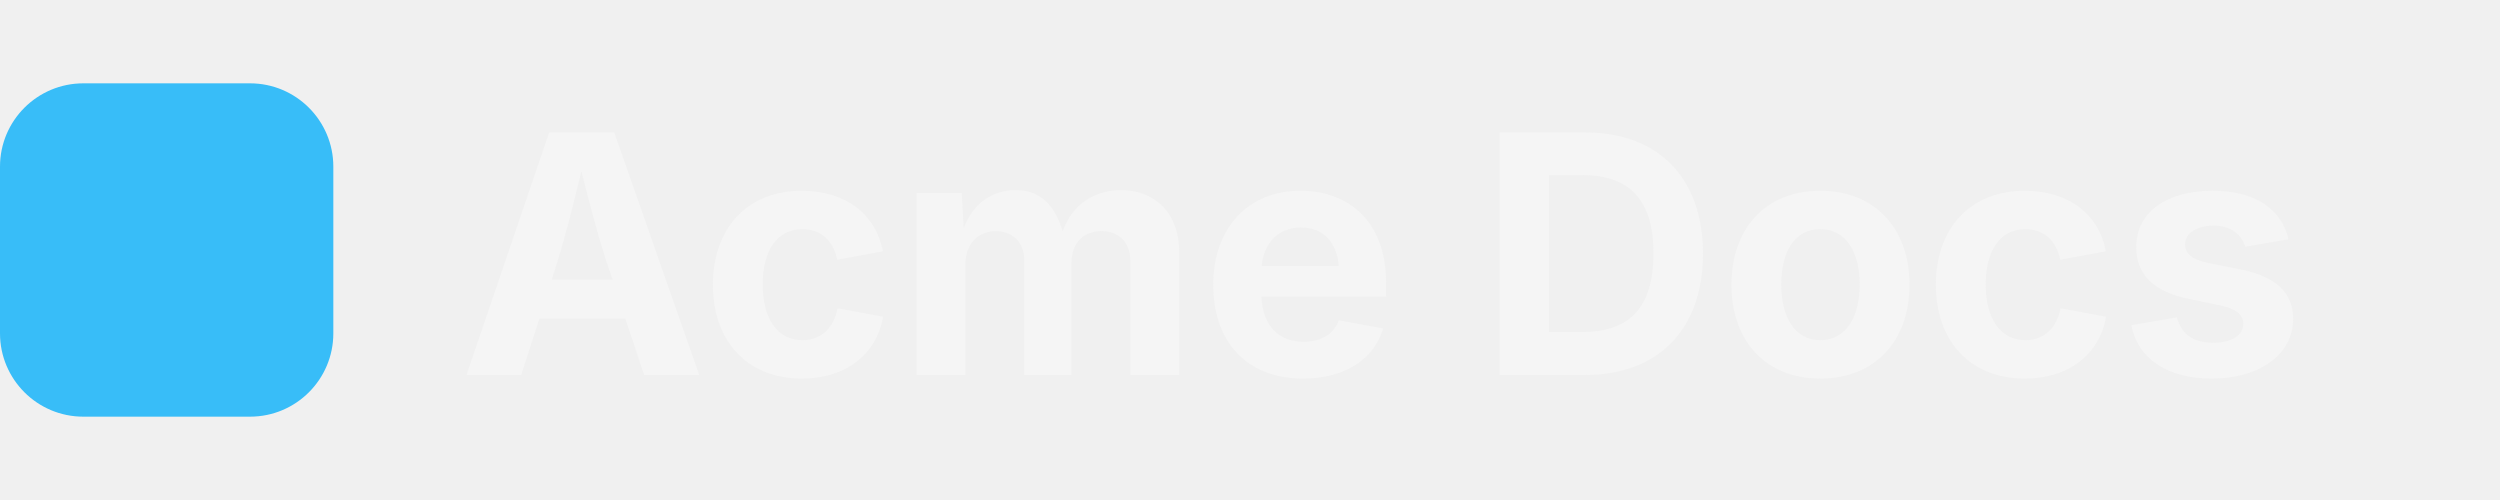
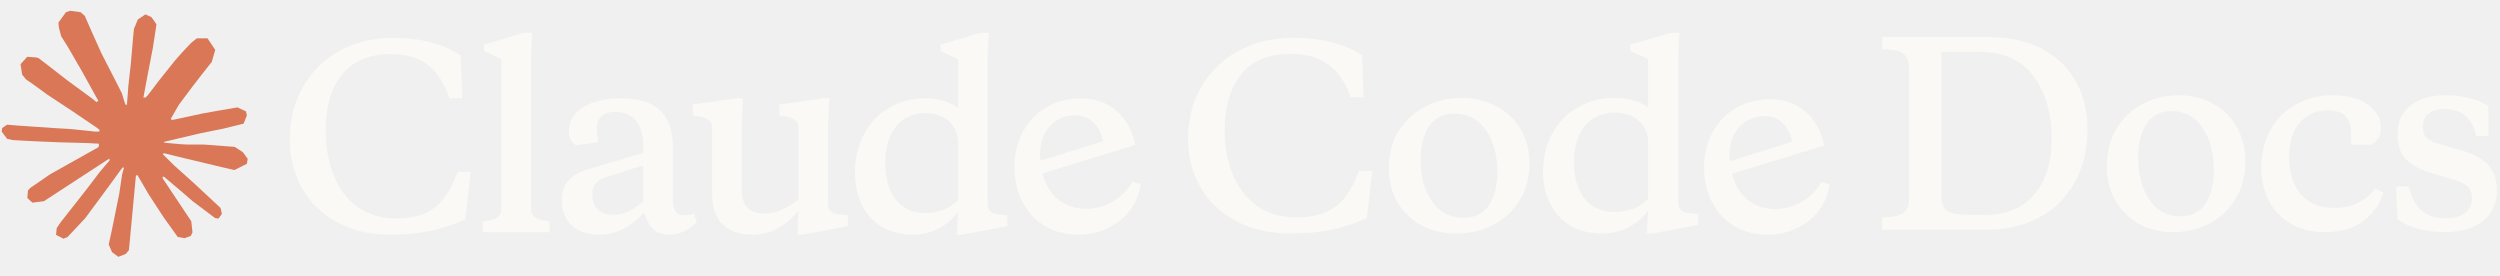
- <svg xmlns="http://www.w3.org/2000/svg" viewBox="0 0 120 24" height="24">
-   <rect x="0" y="4" width="16" height="16" rx="4" fill="#38bdf8" />
-   <text x="22" y="18" font-family="system-ui, -apple-system, sans-serif" font-size="16" font-weight="700" fill="#f5f5f5">Acme Docs</text>
+ <svg xmlns="http://www.w3.org/2000/svg" width="254" height="28" viewBox="0 0 254 28" fill="none">
+   <g clip-path="url(#clip0_1482_1371)">
+     <path d="M5.073 17.719L9.991 14.961L10.072 14.72L9.991 14.585H9.748L8.924 14.535L6.113 14.46L3.681 14.36L1.317 14.234L0.723 14.109L0.169 13.369L0.223 13.006L0.723 12.668L1.439 12.73L3.019 12.843L5.397 13.006L7.113 13.106L9.667 13.369H10.072L10.126 13.207L9.991 13.106L9.883 13.006L7.424 11.339L4.762 9.584L3.371 8.568L2.628 8.054L2.249 7.578L2.087 6.525L2.763 5.773L3.681 5.836L3.911 5.898L4.843 6.613L6.829 8.155L9.424 10.06L9.802 10.373L9.954 10.271L9.978 10.198L9.802 9.91L8.397 7.365L6.897 4.77L6.221 3.692L6.046 3.053C5.978 2.785 5.938 2.563 5.938 2.288L6.708 1.235L7.14 1.097L8.181 1.235L8.613 1.611L9.261 3.091L10.302 5.41L11.923 8.568L12.396 9.509L12.653 10.373L12.747 10.637H12.909V10.486L13.044 8.706L13.288 6.525L13.531 3.717L13.612 2.928L14.004 1.975L14.787 1.461L15.395 1.749L15.895 2.464L15.828 2.928L15.531 4.858L14.95 7.879L14.571 9.91H14.787L15.044 9.646L16.071 8.293L17.787 6.137L18.544 5.284L19.435 4.344L20.003 3.893H21.084L21.867 5.071L21.516 6.287L20.408 7.691L19.489 8.882L18.172 10.647L17.355 12.066L17.428 12.183L17.625 12.166L20.597 11.527L22.205 11.238L24.123 10.912L24.988 11.314L25.083 11.727L24.745 12.567L22.691 13.069L20.286 13.557L16.705 14.4L16.666 14.432L16.712 14.502L18.327 14.648L19.016 14.686H20.705L23.853 14.924L24.677 15.463L25.164 16.127L25.083 16.641L23.813 17.28L22.11 16.879L18.125 15.927L16.76 15.588H16.571V15.701L17.706 16.817L19.8 18.697L22.408 21.129L22.543 21.73L22.205 22.207L21.854 22.157L19.557 20.427L18.665 19.65L16.666 17.957H16.53V18.133L16.99 18.81L19.435 22.483L19.557 23.611L19.381 23.974L18.746 24.2L18.057 24.075L16.611 22.056L15.139 19.8L13.95 17.769L13.806 17.86L13.099 25.416L12.774 25.804L12.018 26.093L11.383 25.616L11.045 24.839L11.383 23.297L11.788 21.292L12.112 19.7L12.409 17.719L12.591 17.058L12.575 17.013L12.43 17.038L10.937 19.085L8.667 22.157L6.87 24.075L6.438 24.25L5.695 23.861L5.762 23.172L6.181 22.558L8.667 19.399L10.167 17.431L11.133 16.301L11.124 16.138L11.07 16.133L4.465 20.439L3.29 20.59L2.776 20.113L2.844 19.336L3.087 19.085L5.073 17.719Z" fill="#D97757" />
+     <path d="M53.947 5.492V21.073C53.947 22.099 54.473 22.324 55.848 22.499V23.599H49.045V22.499C50.421 22.324 50.946 22.099 50.946 21.073V6.017L49.17 5.191V4.541L53.172 3.341H54.072L53.947 5.492Z" fill="#FAF9F5" />
+     <path d="M40.241 22.199C41.417 22.199 42.392 22.024 43.168 21.674C44.743 20.973 45.694 19.648 46.494 17.447H47.82L47.269 22.274C45.144 23.274 42.742 23.849 39.716 23.849C37.59 23.849 35.739 23.424 34.189 22.549C31.087 20.823 29.437 17.722 29.437 14.22C29.437 12.144 29.912 10.319 30.837 8.743C32.688 5.592 36.014 3.841 39.916 3.841C42.692 3.841 44.968 4.441 46.794 5.617L46.969 9.993H45.669C44.593 6.817 42.718 5.492 39.666 5.492C35.139 5.492 33.088 8.668 33.088 13.245C33.088 14.871 33.338 16.346 33.864 17.697C34.889 20.423 37.065 22.199 40.241 22.199Z" fill="#FAF9F5" />
+     <path fill-rule="evenodd" clip-rule="evenodd" d="M69.429 21.874C68.704 21.874 68.354 21.298 68.354 20.173V14.946C68.354 11.369 66.453 9.993 63.026 9.993C60 9.993 57.799 11.244 57.799 13.32C57.799 13.945 58.024 14.42 58.474 14.746L60.775 14.445C60.675 13.745 60.625 13.32 60.625 13.145C60.625 11.969 61.251 11.369 62.526 11.369C64.402 11.369 65.352 12.695 65.352 14.821V15.521L60.6 16.947C59.025 17.372 58.124 17.747 57.524 18.622C57.224 19.073 57.074 19.673 57.074 20.398C57.074 22.424 58.474 23.849 60.85 23.849C62.576 23.849 64.102 23.074 65.427 21.599C65.903 23.074 66.628 23.849 67.928 23.849C68.979 23.849 69.929 23.424 70.78 22.599L70.53 21.724C70.154 21.824 69.804 21.874 69.429 21.874ZM65.352 20.498C64.127 21.424 63.401 21.824 62.276 21.824C60.975 21.824 60.175 21.073 60.175 19.748C60.175 18.847 60.6 18.322 61.501 18.022L65.352 16.797V20.498Z" fill="#FAF9F5" />
+     <path fill-rule="evenodd" clip-rule="evenodd" d="M110.372 21.223C112.298 21.223 114.124 20.123 115.049 18.472L115.899 18.697C115.524 21.649 112.848 23.849 109.572 23.849C105.72 23.849 103.069 21.023 103.069 16.947C103.069 12.87 105.945 9.993 109.797 9.993C112.673 9.993 114.699 11.719 115.349 14.721L105.908 17.617C106.485 19.858 108.087 21.223 110.372 21.223ZM112.073 14.345C111.723 12.67 110.697 11.719 109.272 11.719C107.146 11.719 105.67 13.32 105.67 15.621C105.67 15.863 105.68 16.098 105.698 16.328L112.073 14.345Z" fill="#FAF9F5" />
+     <path fill-rule="evenodd" clip-rule="evenodd" d="M100.343 20.598V5.492L100.468 3.341H99.567L95.566 4.541V5.191L97.341 6.017V10.969C96.466 10.319 95.316 9.993 93.94 9.993C89.963 9.993 86.862 13.02 86.862 17.547C86.862 21.273 89.088 23.849 92.764 23.849C94.665 23.849 96.316 22.924 97.341 21.498L97.216 23.849H97.742L102.344 22.974V21.849L101.693 21.799C100.618 21.699 100.343 21.474 100.343 20.598ZM97.341 20.323C96.541 21.148 95.365 21.649 94.04 21.649C91.314 21.649 89.938 19.498 89.938 16.621C89.938 13.395 91.514 11.494 94.015 11.494C95.916 11.494 97.341 12.595 97.341 14.62V20.323Z" fill="#FAF9F5" />
+     <path d="M84.136 12.57V20.598C84.136 21.474 84.411 21.699 85.486 21.799L86.136 21.849V22.974L81.534 23.849H81.009L81.134 21.398C79.959 22.824 78.383 23.849 76.457 23.849C73.931 23.849 72.355 22.524 72.355 19.723V13.12C72.355 12.294 72.005 11.969 70.83 11.794L70.38 11.719V10.619L74.731 9.993H75.482L75.357 12.57V19.298C75.357 20.973 76.232 21.699 77.658 21.699C78.933 21.699 80.009 21.148 81.134 20.273V13.12C81.134 12.294 80.784 11.969 79.609 11.794L79.183 11.719V10.619L83.535 9.993H84.261L84.136 12.57Z" fill="#FAF9F5" />
+     <path d="M167.859 23.723H167.324L167.451 21.386C166.925 22.099 166.254 22.67 165.439 23.101C164.64 23.515 163.757 23.723 162.789 23.723C161.532 23.723 160.454 23.457 159.554 22.927C158.653 22.38 157.966 21.635 157.49 20.69C157.014 19.729 156.777 18.652 156.777 17.459C156.777 15.967 157.099 14.65 157.745 13.507C158.39 12.363 159.265 11.485 160.369 10.872C161.473 10.258 162.679 9.952 163.987 9.952C165.396 9.952 166.551 10.275 167.451 10.921V6L165.643 5.179V4.533L169.719 3.34H170.636L170.509 5.478V20.491C170.509 20.922 170.602 21.22 170.789 21.386C170.976 21.535 171.341 21.635 171.884 21.684L172.547 21.734V22.853L167.859 23.723ZM164.063 11.443C162.789 11.443 161.779 11.891 161.031 12.786C160.284 13.681 159.91 14.932 159.91 16.539C159.91 17.964 160.258 19.157 160.955 20.118C161.651 21.063 162.696 21.535 164.088 21.535C164.768 21.535 165.396 21.419 165.974 21.187C166.551 20.955 167.044 20.632 167.451 20.218V14.55C167.451 13.54 167.129 12.769 166.483 12.239C165.838 11.709 165.031 11.443 164.063 11.443Z" fill="#FAF9F5" />
+     <path d="M147.98 23.723C146.622 23.723 145.424 23.441 144.388 22.877C143.352 22.297 142.545 21.51 141.968 20.516C141.39 19.505 141.102 18.362 141.102 17.086C141.102 15.661 141.433 14.409 142.095 13.332C142.758 12.255 143.649 11.427 144.77 10.847C145.891 10.25 147.131 9.952 148.49 9.952C149.849 9.952 151.046 10.242 152.082 10.822C153.135 11.385 153.95 12.172 154.528 13.183C155.105 14.194 155.394 15.329 155.394 16.589C155.394 18.014 155.063 19.265 154.4 20.342C153.738 21.419 152.838 22.256 151.7 22.852C150.579 23.433 149.339 23.723 147.98 23.723ZM148.694 22.132C149.832 22.132 150.689 21.709 151.267 20.864C151.844 20.019 152.133 18.884 152.133 17.459C152.133 15.735 151.742 14.318 150.961 13.208C150.197 12.098 149.135 11.543 147.776 11.543C146.639 11.543 145.781 11.965 145.203 12.81C144.626 13.656 144.337 14.791 144.337 16.216C144.337 17.939 144.719 19.356 145.484 20.466C146.265 21.577 147.335 22.132 148.694 22.132Z" fill="#FAF9F5" />
+     <path d="M131.712 22.082C132.901 22.082 133.894 21.908 134.693 21.56C135.491 21.212 136.153 20.698 136.68 20.019C137.206 19.34 137.673 18.453 138.081 17.359H139.431L138.871 22.157C137.784 22.654 136.612 23.043 135.355 23.325C134.115 23.59 132.722 23.723 131.177 23.723C129.003 23.723 127.126 23.292 125.546 22.43C123.967 21.568 122.761 20.408 121.929 18.95C121.113 17.492 120.706 15.893 120.706 14.153C120.706 12.098 121.173 10.292 122.107 8.734C123.058 7.16 124.34 5.95 125.954 5.105C127.585 4.26 129.393 3.837 131.381 3.837C134.2 3.837 136.535 4.425 138.387 5.602L138.54 9.877H137.215C136.671 8.32 135.907 7.201 134.922 6.522C133.937 5.826 132.671 5.478 131.126 5.478C128.816 5.478 127.117 6.199 126.03 7.64C124.96 9.065 124.425 10.913 124.425 13.183C124.425 14.791 124.689 16.274 125.215 17.633C125.742 18.975 126.548 20.052 127.635 20.864C128.739 21.676 130.098 22.082 131.712 22.082Z" fill="#FAF9F5" />
+     <path fill-rule="evenodd" clip-rule="evenodd" d="M180.396 21.24C182.31 21.24 184.125 20.146 185.044 18.506L185.89 18.73C185.517 21.663 182.857 23.85 179.601 23.85C175.773 23.85 173.138 21.041 173.138 16.989C173.138 12.938 175.996 10.079 179.824 10.079C182.683 10.079 184.696 11.794 185.343 14.777L175.96 17.656C176.533 19.883 178.125 21.24 180.396 21.24ZM182.086 14.404C181.738 12.739 180.719 11.794 179.302 11.794C177.19 11.794 175.723 13.385 175.723 15.672C175.723 15.913 175.733 16.146 175.751 16.375L182.086 14.404Z" fill="#FAF9F5" />
+     <path d="M248.411 23.583C247.407 23.583 246.487 23.466 245.65 23.232C244.83 22.997 244.144 22.679 243.592 22.278L243.442 18.939H244.747C244.981 20.027 245.399 20.839 246.002 21.374C246.604 21.91 247.416 22.177 248.436 22.177C249.29 22.177 249.951 22.002 250.419 21.65C250.905 21.282 251.147 20.763 251.147 20.094C251.147 19.559 250.972 19.149 250.62 18.864C250.269 18.58 249.708 18.337 248.938 18.136L247.131 17.609C245.96 17.274 245.073 16.814 244.471 16.229C243.885 15.626 243.592 14.764 243.592 13.643C243.592 12.405 244.027 11.434 244.897 10.732C245.767 10.029 246.947 9.677 248.436 9.677C250.143 9.677 251.607 10.037 252.829 10.757V13.819H251.574C251.373 12.865 251.005 12.171 250.47 11.736C249.934 11.301 249.215 11.083 248.311 11.083C247.658 11.083 247.131 11.242 246.73 11.56C246.345 11.861 246.152 12.305 246.152 12.89C246.152 13.376 246.286 13.752 246.554 14.02C246.838 14.271 247.299 14.488 247.934 14.672L249.892 15.225C251.181 15.576 252.135 16.07 252.754 16.706C253.373 17.325 253.682 18.228 253.682 19.416C253.682 20.721 253.197 21.742 252.227 22.479C251.273 23.215 250.001 23.583 248.411 23.583Z" fill="#FAF9F5" />
+     <path d="M232.585 15.927C232.585 17.551 232.978 18.822 233.764 19.743C234.568 20.663 235.714 21.123 237.203 21.123C238.123 21.123 238.927 20.947 239.613 20.596C240.299 20.228 240.876 19.759 241.345 19.19L242.173 19.567C241.805 20.721 241.119 21.684 240.115 22.453C239.127 23.206 237.822 23.583 236.199 23.583C234.827 23.583 233.656 23.29 232.685 22.704C231.714 22.102 230.978 21.307 230.476 20.32C229.991 19.316 229.748 18.228 229.748 17.057C229.748 15.601 230.058 14.313 230.677 13.191C231.313 12.07 232.183 11.209 233.287 10.606C234.392 9.987 235.638 9.677 237.027 9.677C238.483 9.677 239.654 9.987 240.541 10.606C241.445 11.225 241.897 12.028 241.897 13.016C241.897 13.417 241.805 13.769 241.621 14.07C241.437 14.354 241.186 14.564 240.868 14.697H238.885V13.668C238.885 12.865 238.701 12.254 238.333 11.836C237.964 11.418 237.362 11.209 236.525 11.209C235.337 11.209 234.383 11.627 233.664 12.464C232.944 13.284 232.585 14.438 232.585 15.927Z" fill="#FAF9F5" />
+     <path d="M220.831 23.583C219.492 23.583 218.312 23.299 217.292 22.73C216.271 22.144 215.476 21.349 214.907 20.345C214.338 19.324 214.054 18.17 214.054 16.881C214.054 15.442 214.38 14.179 215.033 13.091C215.685 12.003 216.564 11.167 217.668 10.581C218.773 9.979 219.994 9.677 221.333 9.677C222.672 9.677 223.851 9.97 224.872 10.556C225.909 11.125 226.713 11.92 227.282 12.941C227.851 13.961 228.135 15.107 228.135 16.379C228.135 17.818 227.809 19.082 227.156 20.169C226.503 21.257 225.617 22.102 224.495 22.704C223.391 23.29 222.17 23.583 220.831 23.583ZM221.534 21.977C222.655 21.977 223.5 21.55 224.069 20.696C224.638 19.843 224.922 18.697 224.922 17.258C224.922 15.518 224.537 14.087 223.768 12.966C223.015 11.845 221.969 11.284 220.63 11.284C219.509 11.284 218.664 11.711 218.095 12.564C217.526 13.417 217.242 14.564 217.242 16.003C217.242 17.743 217.618 19.174 218.371 20.295C219.141 21.416 220.195 21.977 221.534 21.977Z" fill="#FAF9F5" />
+     <path d="M201.898 3.754C204.14 3.754 206.022 4.172 207.545 5.009C209.068 5.846 210.206 6.967 210.959 8.372C211.712 9.761 212.088 11.301 212.088 12.991C212.088 15.166 211.645 17.032 210.758 18.588C209.871 20.144 208.658 21.324 207.118 22.127C205.579 22.93 203.847 23.332 201.923 23.332H191.23V22.102C191.916 22.069 192.443 22.002 192.811 21.901C193.196 21.801 193.481 21.617 193.665 21.349C193.865 21.065 193.966 20.655 193.966 20.119V6.967C193.966 6.431 193.865 6.03 193.665 5.762C193.481 5.477 193.196 5.285 192.811 5.185C192.443 5.084 191.916 5.017 191.23 4.984V3.754H201.898ZM197.254 19.868C197.254 20.655 197.455 21.182 197.856 21.45C198.275 21.701 198.994 21.826 200.015 21.826H201.747C203.035 21.826 204.182 21.55 205.186 20.998C206.19 20.429 206.984 19.567 207.57 18.412C208.156 17.258 208.449 15.819 208.449 14.095C208.449 11.485 207.83 9.36 206.591 7.72C205.37 6.08 203.487 5.26 200.944 5.26H197.254V19.868Z" fill="#FAF9F5" />
+   </g>
+   <defs>
+     <clipPath id="clip0_1482_1371">
+       <rect width="254" height="28" fill="white" />
+     </clipPath>
+   </defs>
</svg>
